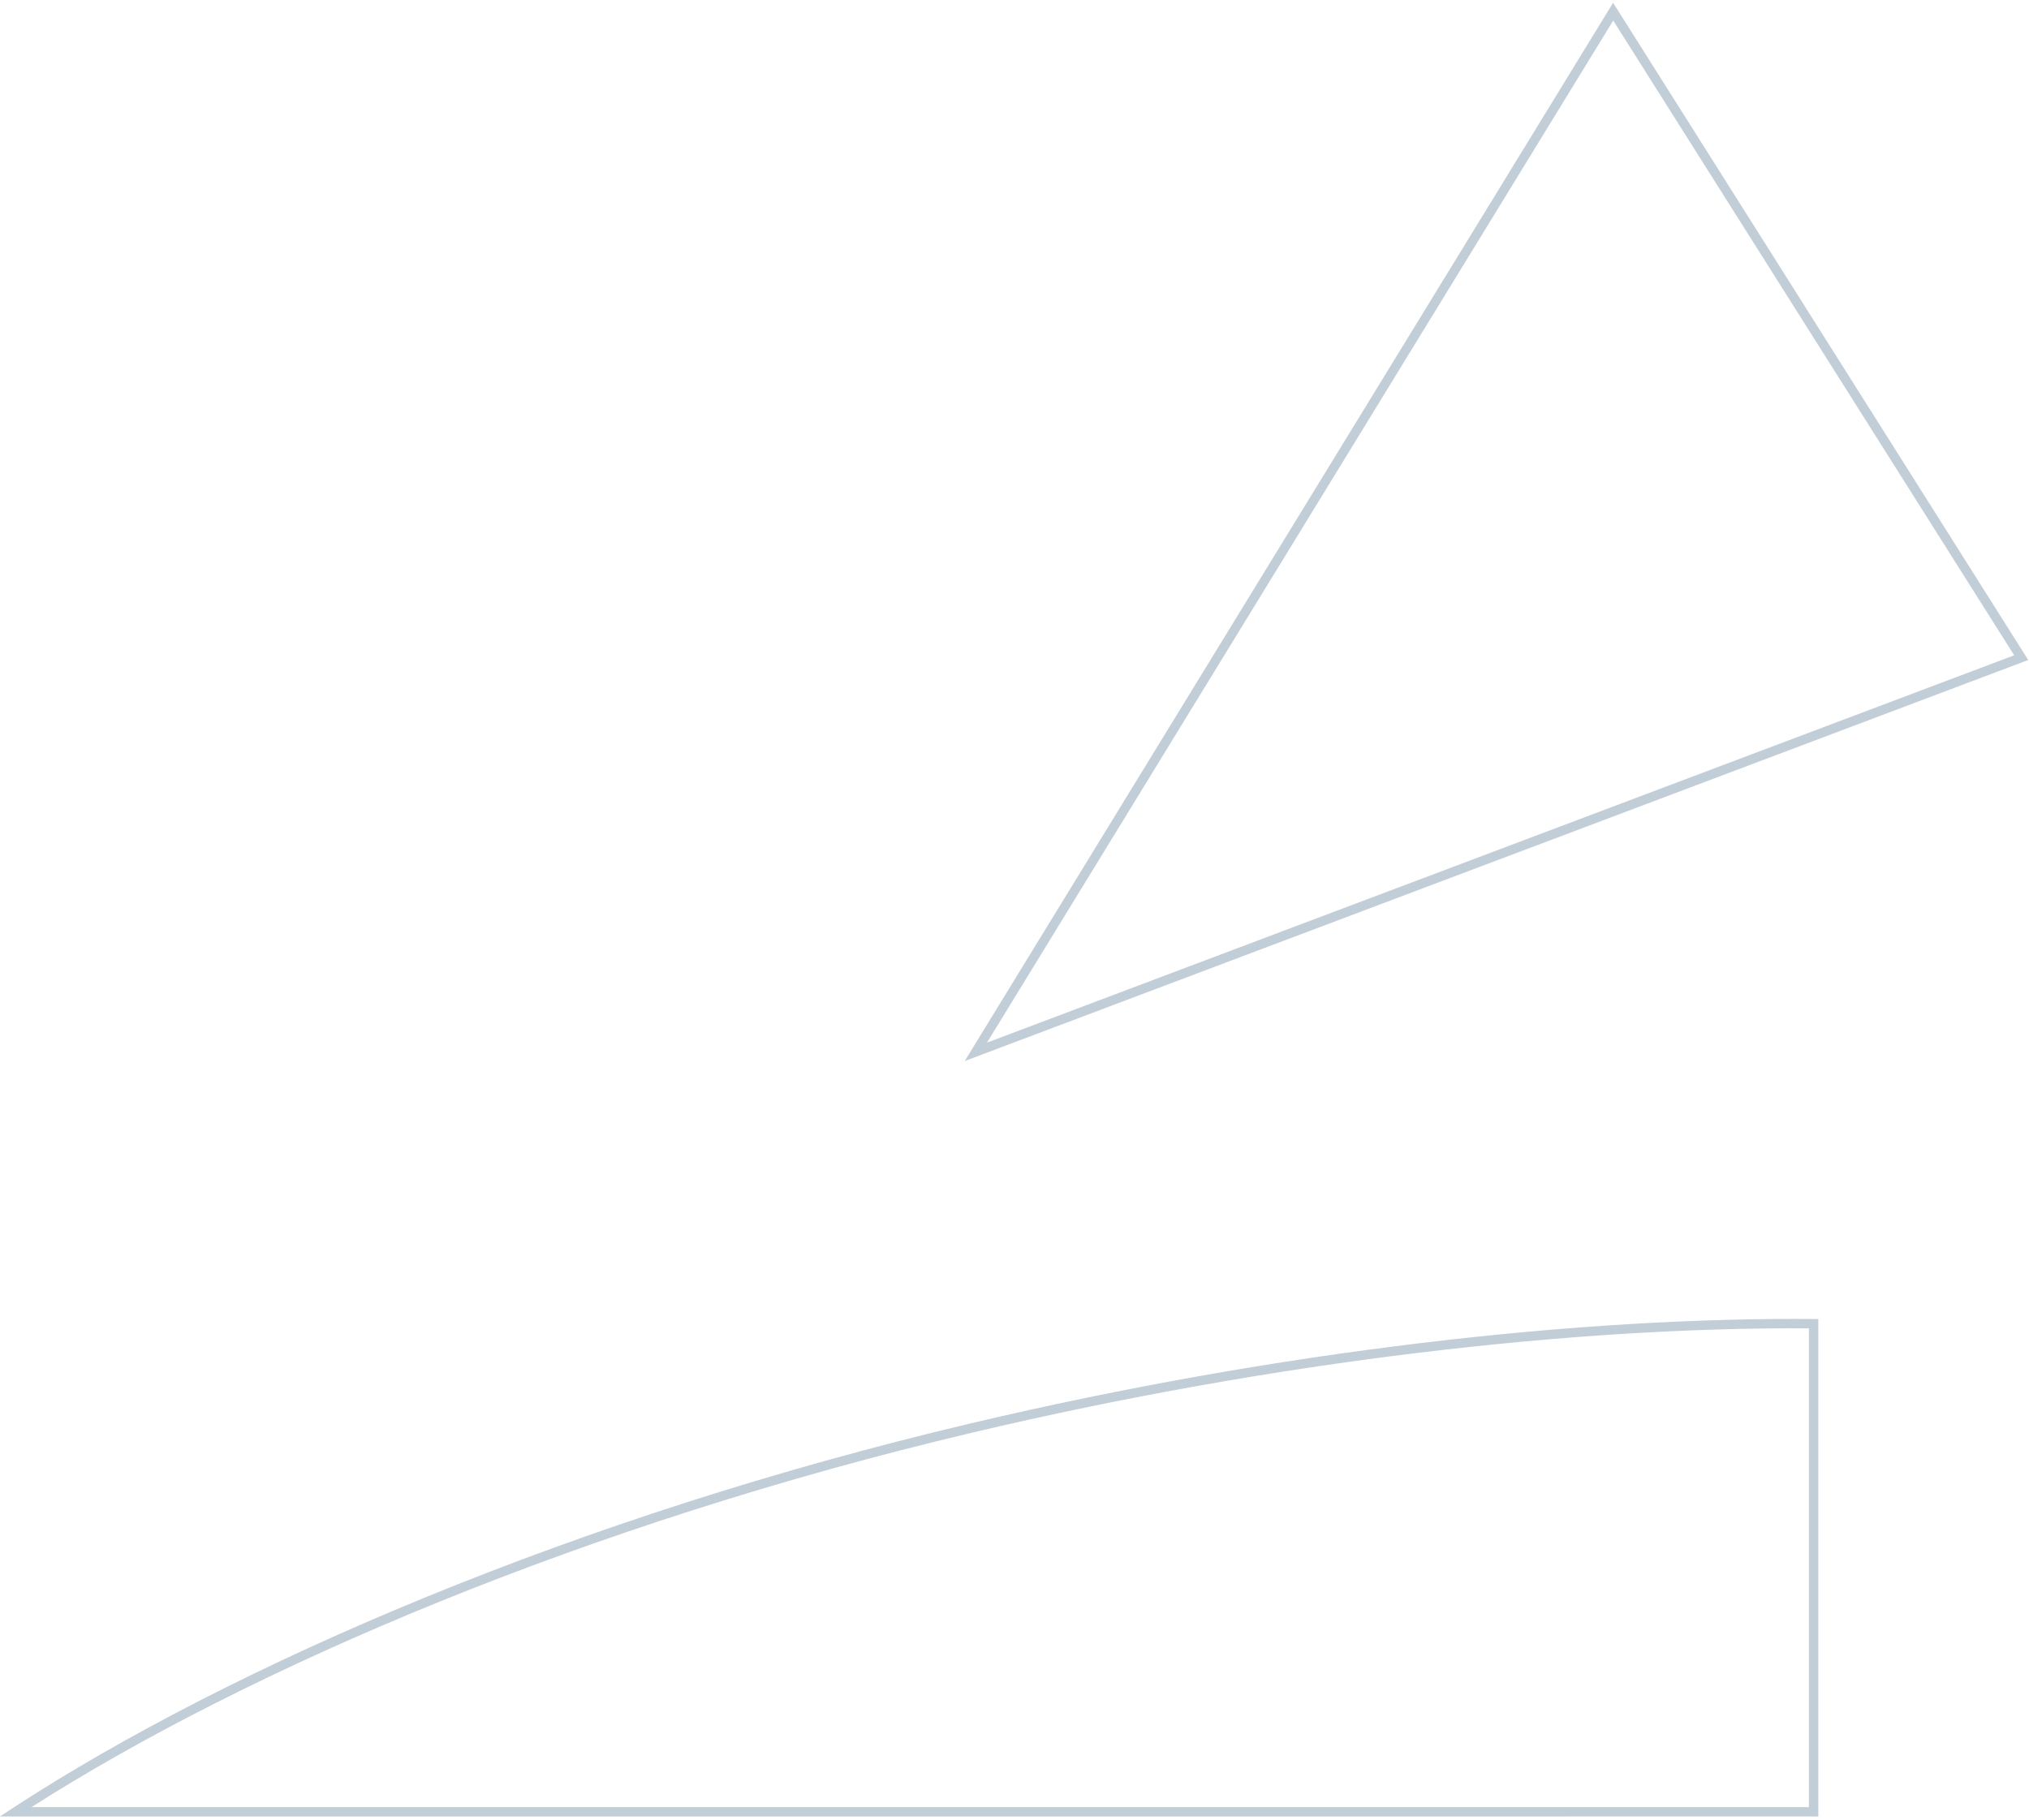
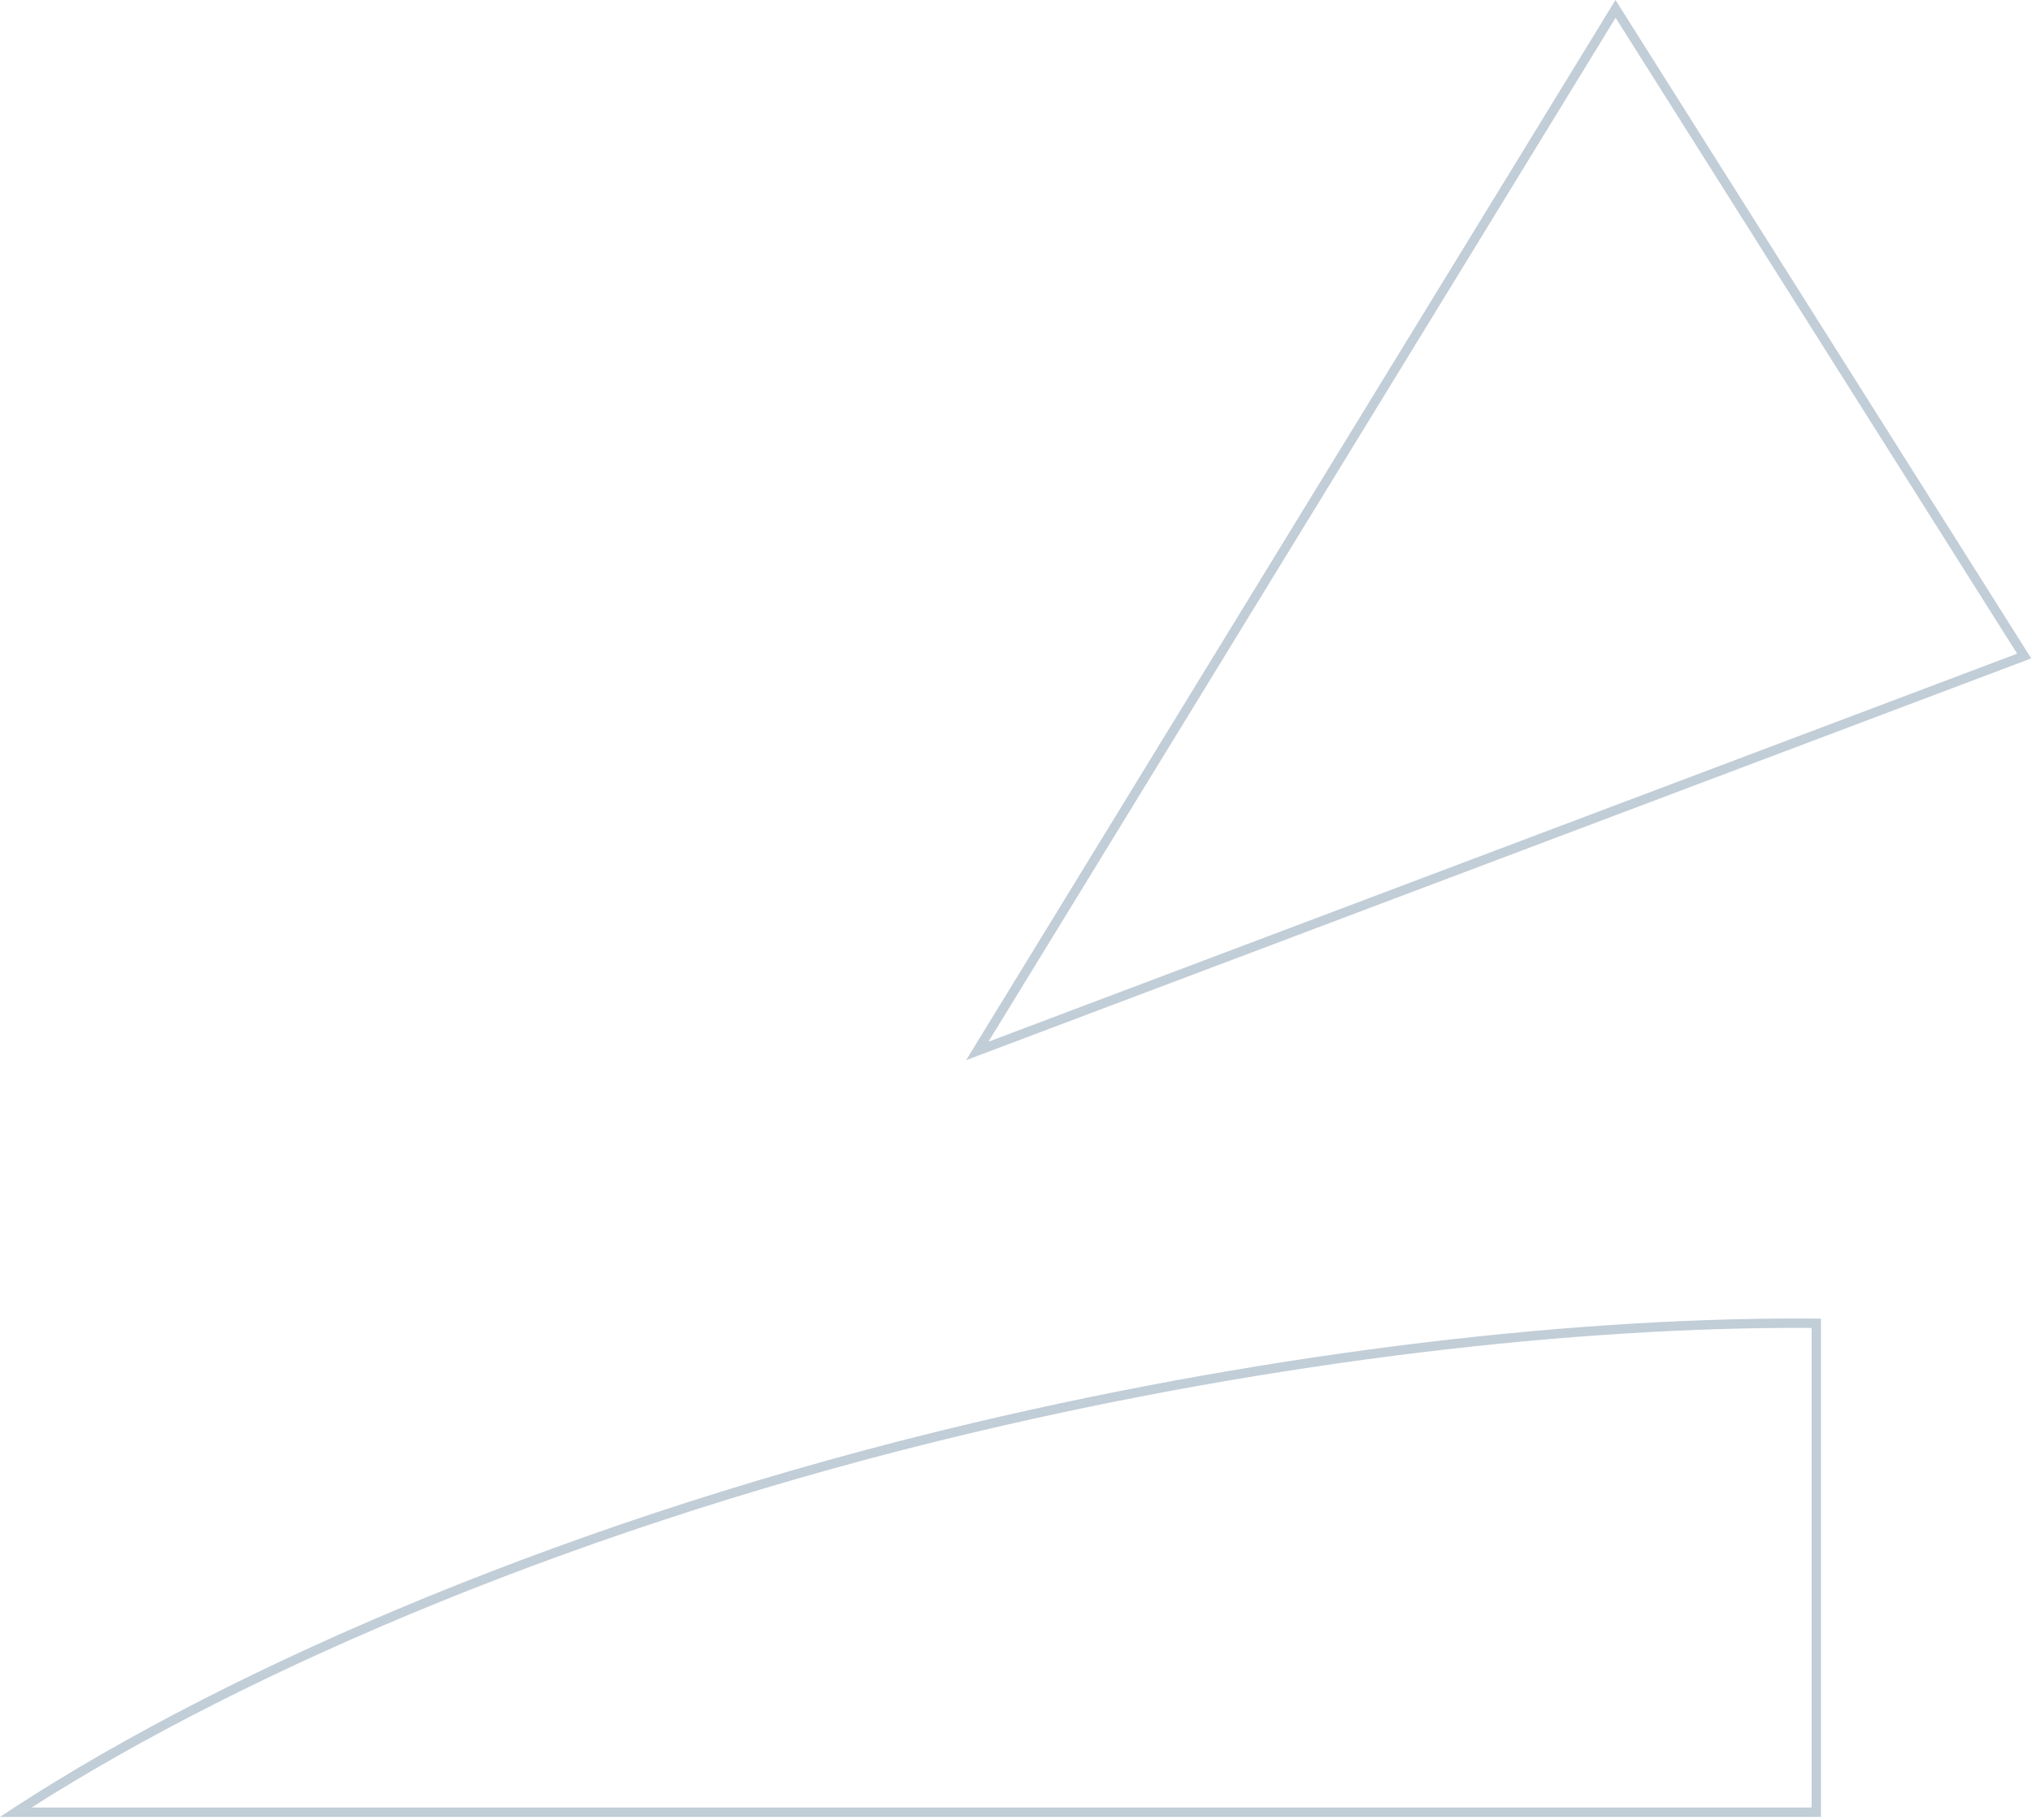
- <svg xmlns="http://www.w3.org/2000/svg" width="650" height="583" viewBox="0 0 650 583" fill="none">
-   <path fill-rule="evenodd" clip-rule="evenodd" d="M648.774 209.929L649.756 211.484L648.035 212.133L313.147 338.441L309.053 339.985L311.339 336.254L515.504 2.947L516.764 0.891L518.051 2.93L648.774 209.929ZM316.182 334.09L645.255 209.976L516.803 6.571L316.182 334.09ZM0 582.046C1.499 581.047 3.018 580.047 4.556 579.046C74.611 533.455 184.703 485.936 311.056 456.07C409.736 432.745 506.908 421.879 582.5 422.662L582.5 579.046L582.5 582.046L579.5 582.045L5.448 582.046H0ZM579.5 579.046H10.094C79.958 534.451 187.985 488.243 311.746 458.989C408.935 436.017 504.615 425.168 579.5 425.638L579.5 579.046Z" fill="#C1CDD7" />
+ <svg xmlns="http://www.w3.org/2000/svg" width="650" height="582" viewBox="0 0 650 582" fill="none">
+   <path fill-rule="evenodd" clip-rule="evenodd" d="M648.774 209.038L649.756 210.594L648.035 211.243L313.147 337.55L309.053 339.094L311.339 335.363L515.504 2.056L516.764 0L518.051 2.039L648.774 209.038ZM316.182 333.199L645.255 209.085L516.803 5.68L316.182 333.199ZM0 581.155C1.499 580.156 3.018 579.156 4.556 578.155C74.611 532.565 184.703 485.045 311.056 455.179C409.736 431.855 506.908 420.989 582.5 421.772L582.5 578.155L582.5 581.155L579.5 581.155L5.448 581.155H0ZM579.5 578.155H10.094C79.958 533.56 187.985 487.352 311.746 458.099C408.935 435.126 504.615 424.277 579.5 424.747L579.5 578.155Z" fill="#C1CDD7" />
</svg>
